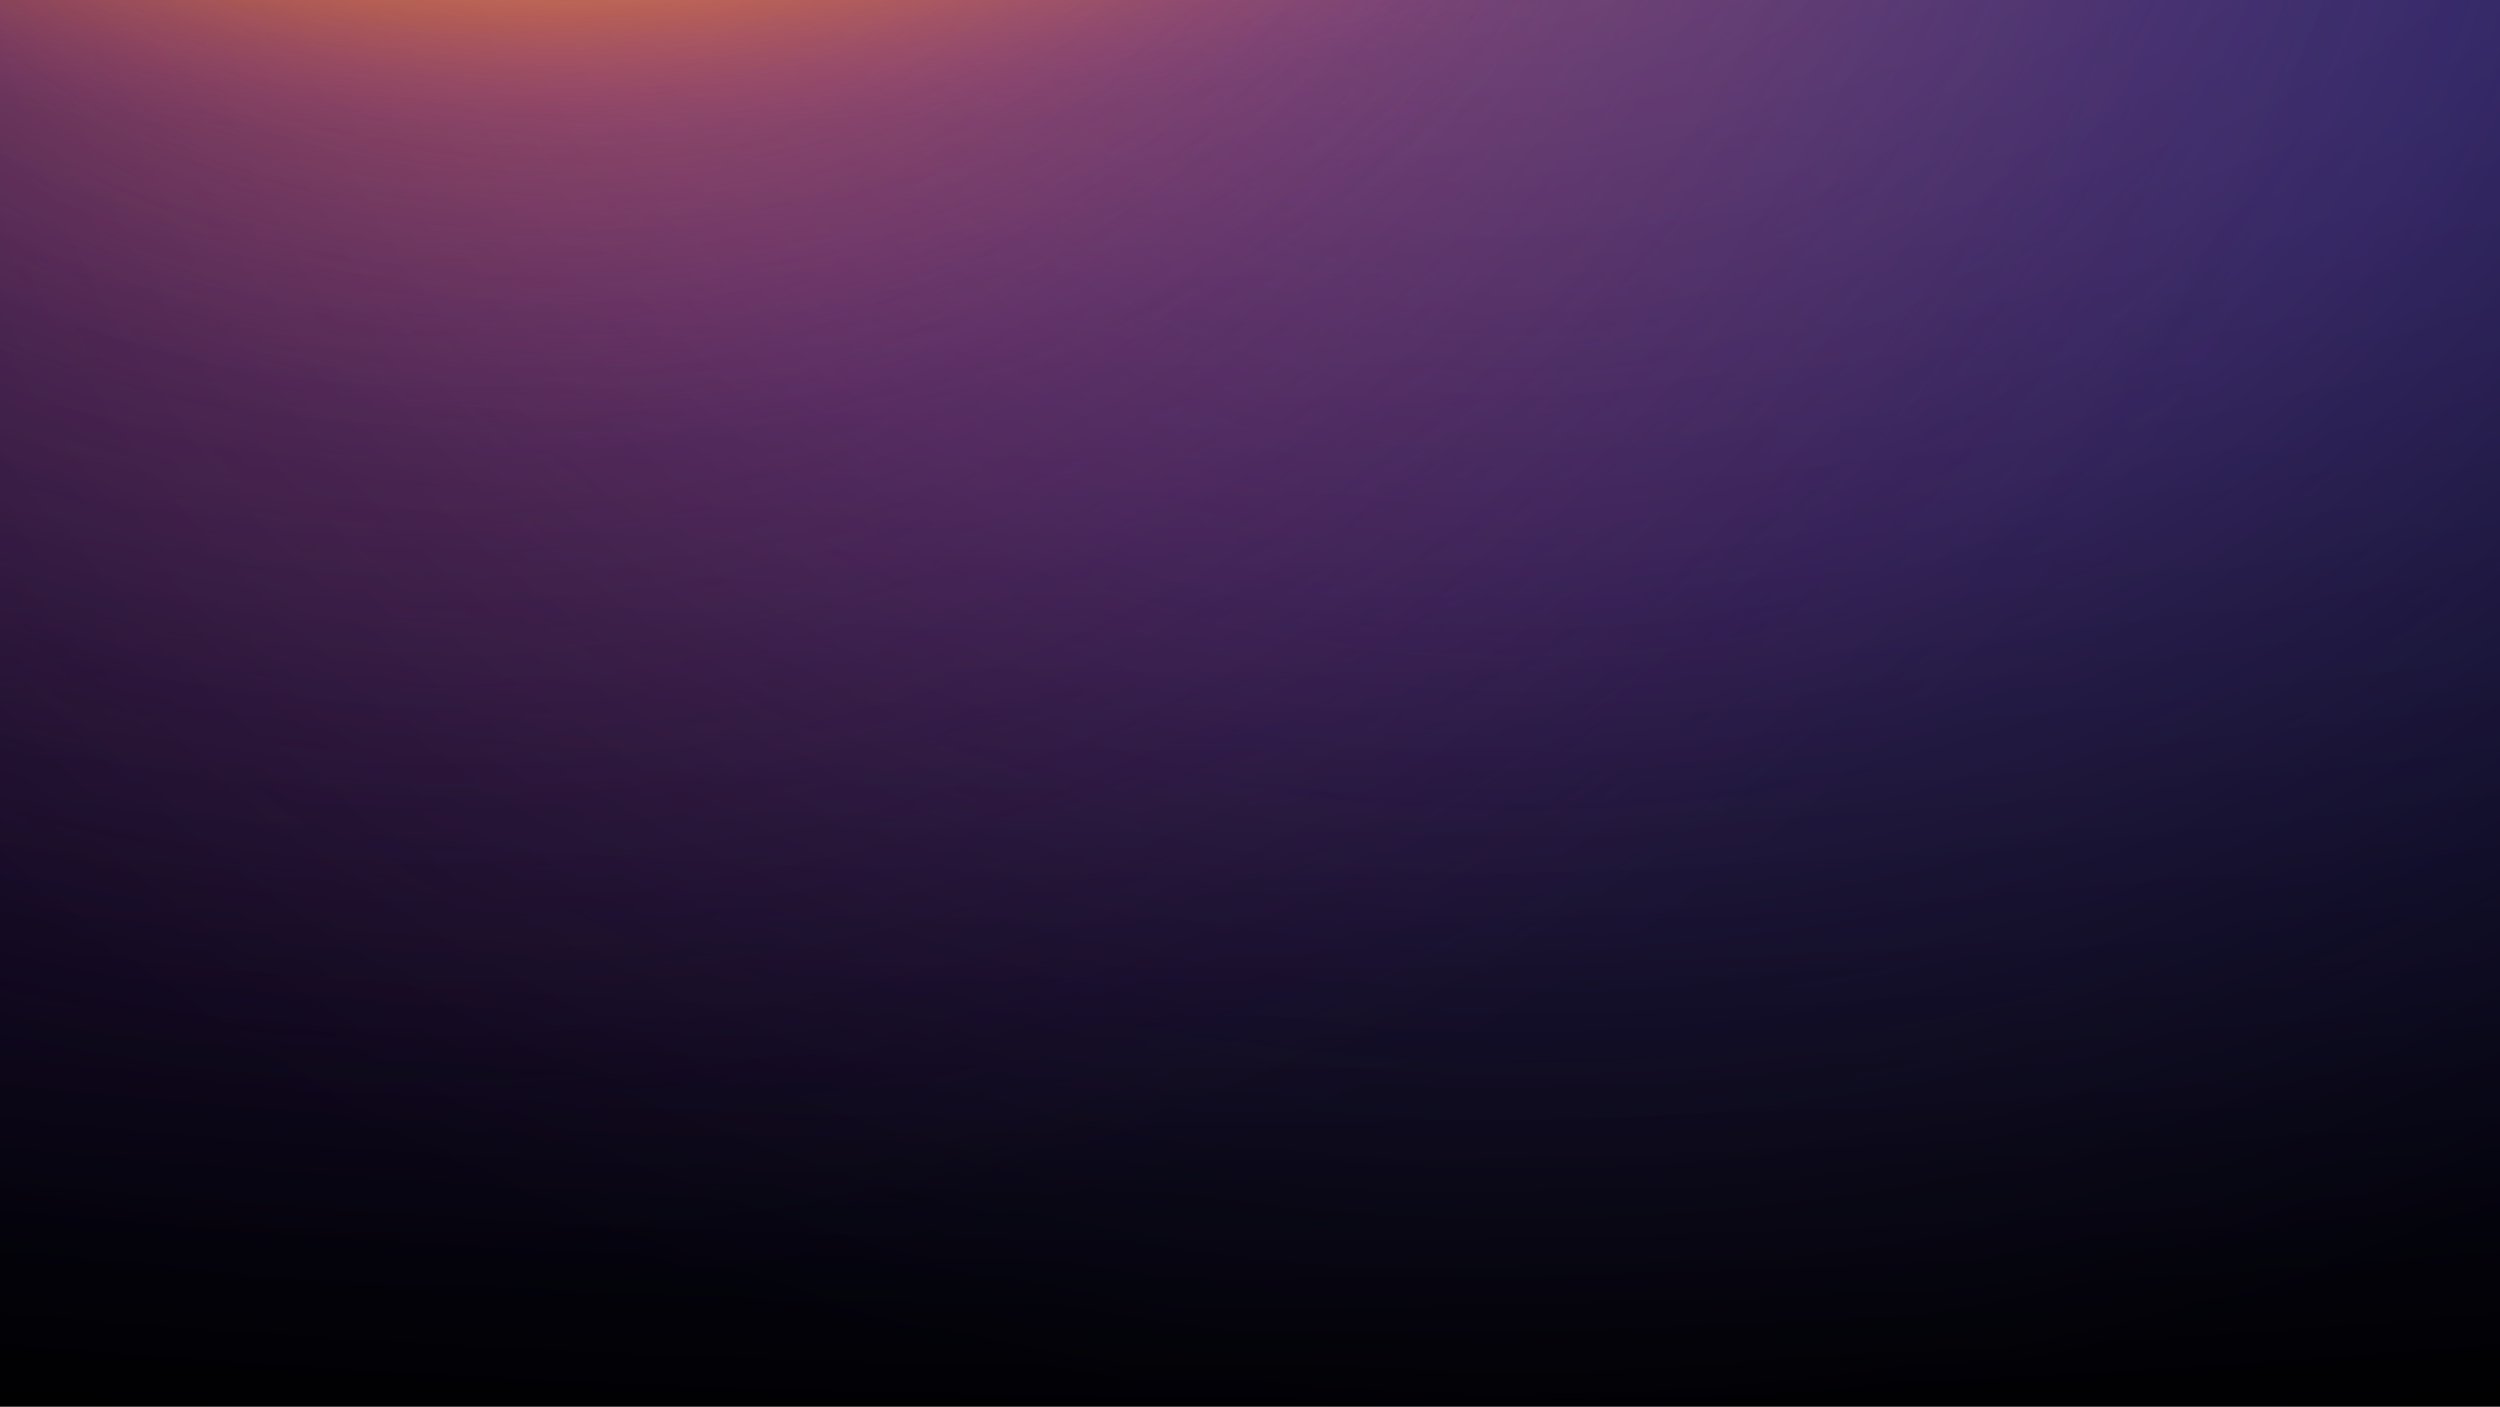
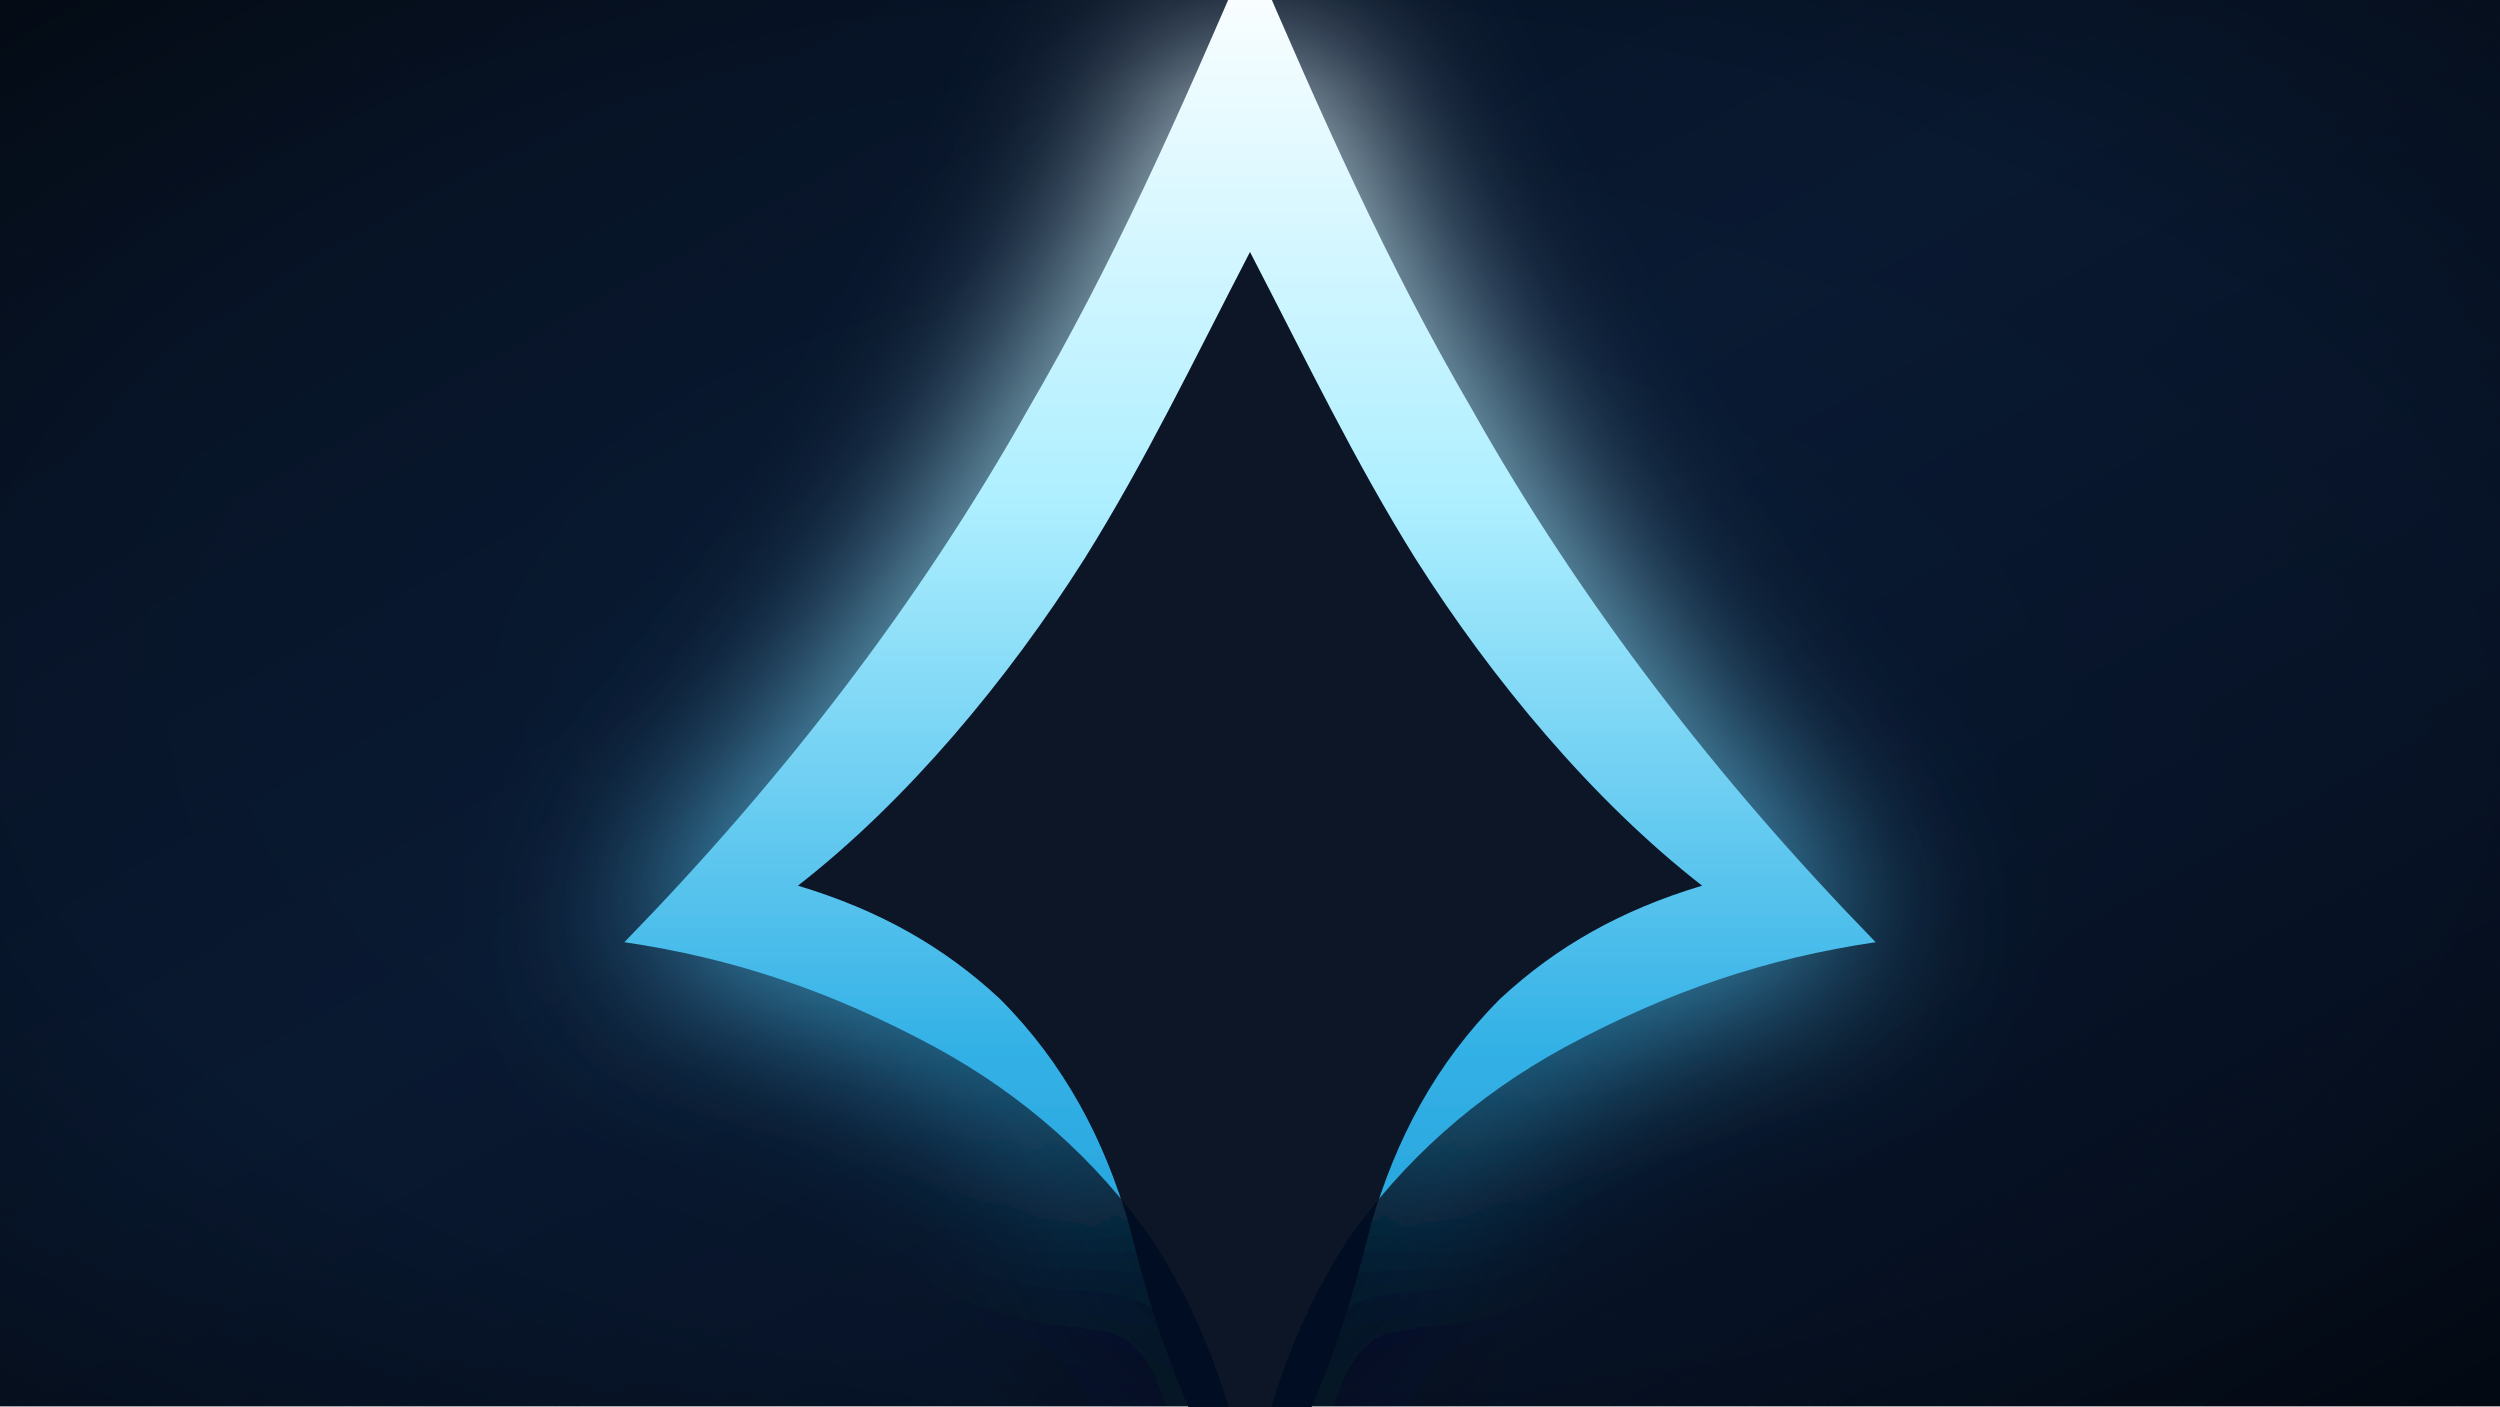
- <svg xmlns="http://www.w3.org/2000/svg" width="2261" height="1272" viewBox="0 0 2261 1272" fill="none">
-   <g clip-path="url(#clip0)">
-     <rect width="2261" height="1272" fill="black" />
-     <rect x="-1147" y="-916" width="4532" height="2576" fill="black" />
-     <ellipse opacity="0.5" cx="1130.5" cy="-102.5" rx="4422.5" ry="1438.5" fill="url(#paint0_radial)" />
-     <ellipse opacity="0.33" cx="1372" cy="-159.5" rx="1832" ry="1455.5" fill="url(#paint1_radial)" />
-     <ellipse opacity="0.7" cx="400.5" cy="-509" rx="1860.5" ry="1673" fill="url(#paint2_radial)" />
-     <ellipse opacity="0.7" cx="520.5" cy="-305" rx="980.5" ry="702" fill="url(#paint3_radial)" />
-     <ellipse opacity="0.5" cx="500" cy="-160" rx="1049" ry="290" fill="url(#paint4_radial)" />
+ <svg xmlns="http://www.w3.org/2000/svg" width="3840" height="2160" viewBox="0 0 3840 2160">
+   <defs>
+     <linearGradient id="bg" x1="0" y1="0" x2="1" y2="1">
+       <stop offset="0%" stop-color="#071427" />
+       <stop offset="45%" stop-color="#0a1e3a" />
+       <stop offset="100%" stop-color="#061022" />
+     </linearGradient>
+     <radialGradient id="vignette" cx="50%" cy="50%" r="70%">
+       <stop offset="0%" stop-color="#000000" stop-opacity="0" />
+       <stop offset="70%" stop-color="#000000" stop-opacity="0.15" />
+       <stop offset="100%" stop-color="#000000" stop-opacity="0.45" />
+     </radialGradient>
+     <linearGradient id="archOfficial" x1="0" y1="0" x2="0" y2="1">
+       <stop offset="0%" stop-color="#ffffff" />
+       <stop offset="35%" stop-color="#aeefff" />
+       <stop offset="70%" stop-color="#33b1e6" />
+       <stop offset="100%" stop-color="#1793d1" />
+     </linearGradient>
+     <filter id="glow" x="-70%" y="-70%" width="240%" height="240%">
+       <feGaussianBlur stdDeviation="22" result="blur" />
+       <feColorMatrix in="blur" type="matrix" values="1 0 0 0 0                 0 1 0 0 0.35                 0 0 1 0 0.55                 0 0 0 0.9 0" />
+       <feMerge>
+         <feMergeNode in="blur" />
+         <feMergeNode in="SourceGraphic" />
+       </feMerge>
+     </filter>
+     <filter id="noise" x="0" y="0" width="100%" height="100%">
+       <feTurbulence type="fractalNoise" baseFrequency="0.8" numOctaves="3" />
+       <feColorMatrix type="matrix" values="0 0 0 0 0                 0 0 0 0 0                 0 0 0 0 0                 0 0 0 0.12 0" />
+     </filter>
+   </defs>
+   <rect width="3840" height="2160" fill="url(#bg)" />
+   <rect width="3840" height="2160" fill="url(#vignette)" />
+   <rect width="3840" height="2160" filter="url(#noise)" opacity="0.5" />
+   <g transform="translate(1920 1100) scale(6.2)" filter="url(#glow)">
+     <path fill="url(#archOfficial)" d="       M 0 -190       C -18 -148, -34 -112, -55 -76       C -82 -28, -116 16, -155 56       C -128 60, -104 68, -78 82       C -56 94, -38 110, -24 130       C -10 152, -2 176, 0 200       C 2 176, 10 152, 24 130       C 38 110, 56 94, 78 82       C 104 68, 128 60, 155 56       C 116 16, 82 -28, 55 -76       C 34 -112, 18 -148, 0 -190       Z" />
+     <path fill="#061022" opacity="0.97" d="       M 0 -115       C -14 -88, -26 -63, -41 -39       C -60 -9, -85 21, -112 42       C -92 48, -76 57, -62 70       C -46 86, -36 105, -30 126       C -24 150, -16 175, 0 200       C 16 175, 24 150, 30 126       C 36 105, 46 86, 62 70       C 76 57, 92 48, 112 42       C 85 21, 60 -9, 41 -39       C 26 -63, 14 -88, 0 -115       Z" />
  </g>
-   <defs>
-     <radialGradient id="paint0_radial" cx="0" cy="0" r="1" gradientUnits="userSpaceOnUse" gradientTransform="translate(1130.5 -102.5) rotate(90) scale(1438.5 4422.5)">
-       <stop stop-color="#4354E6" />
-       <stop offset="1" stop-color="#2E24AA" stop-opacity="0" />
-     </radialGradient>
-     <radialGradient id="paint1_radial" cx="0" cy="0" r="1" gradientUnits="userSpaceOnUse" gradientTransform="translate(1372 -159.5) rotate(90) scale(1455.5 1832)">
-       <stop stop-color="#F89797" />
-       <stop offset="0.484" stop-color="#D676E6" stop-opacity="0.5" />
-       <stop offset="1" stop-color="#4F477C" stop-opacity="0" />
-     </radialGradient>
-     <radialGradient id="paint2_radial" cx="0" cy="0" r="1" gradientUnits="userSpaceOnUse" gradientTransform="translate(400.5 -509) rotate(90) scale(1673 1860.5)">
-       <stop stop-color="#FF8A36" />
-       <stop offset="0.349" stop-color="#FB5A67" stop-opacity="0.5" />
-       <stop offset="1" stop-color="#68105F" stop-opacity="0" />
-     </radialGradient>
-     <radialGradient id="paint3_radial" cx="0" cy="0" r="1" gradientUnits="userSpaceOnUse" gradientTransform="translate(520.5 -305) rotate(90) scale(702 980.5)">
-       <stop stop-color="#FF8A36" />
-       <stop offset="1" stop-color="#833F6E" stop-opacity="0" />
-     </radialGradient>
-     <radialGradient id="paint4_radial" cx="0" cy="0" r="1" gradientUnits="userSpaceOnUse" gradientTransform="translate(500 -160) rotate(90) scale(290 1049)">
-       <stop offset="0.313" stop-color="#FBC55A" />
-       <stop offset="0.598" stop-color="#FF8A36" stop-opacity="0.5" />
-       <stop offset="1" stop-color="#A63D8F" stop-opacity="0" />
-     </radialGradient>
-     <clipPath id="clip0">
-       <rect width="2261" height="1272" fill="white" />
-     </clipPath>
-   </defs>
</svg>
